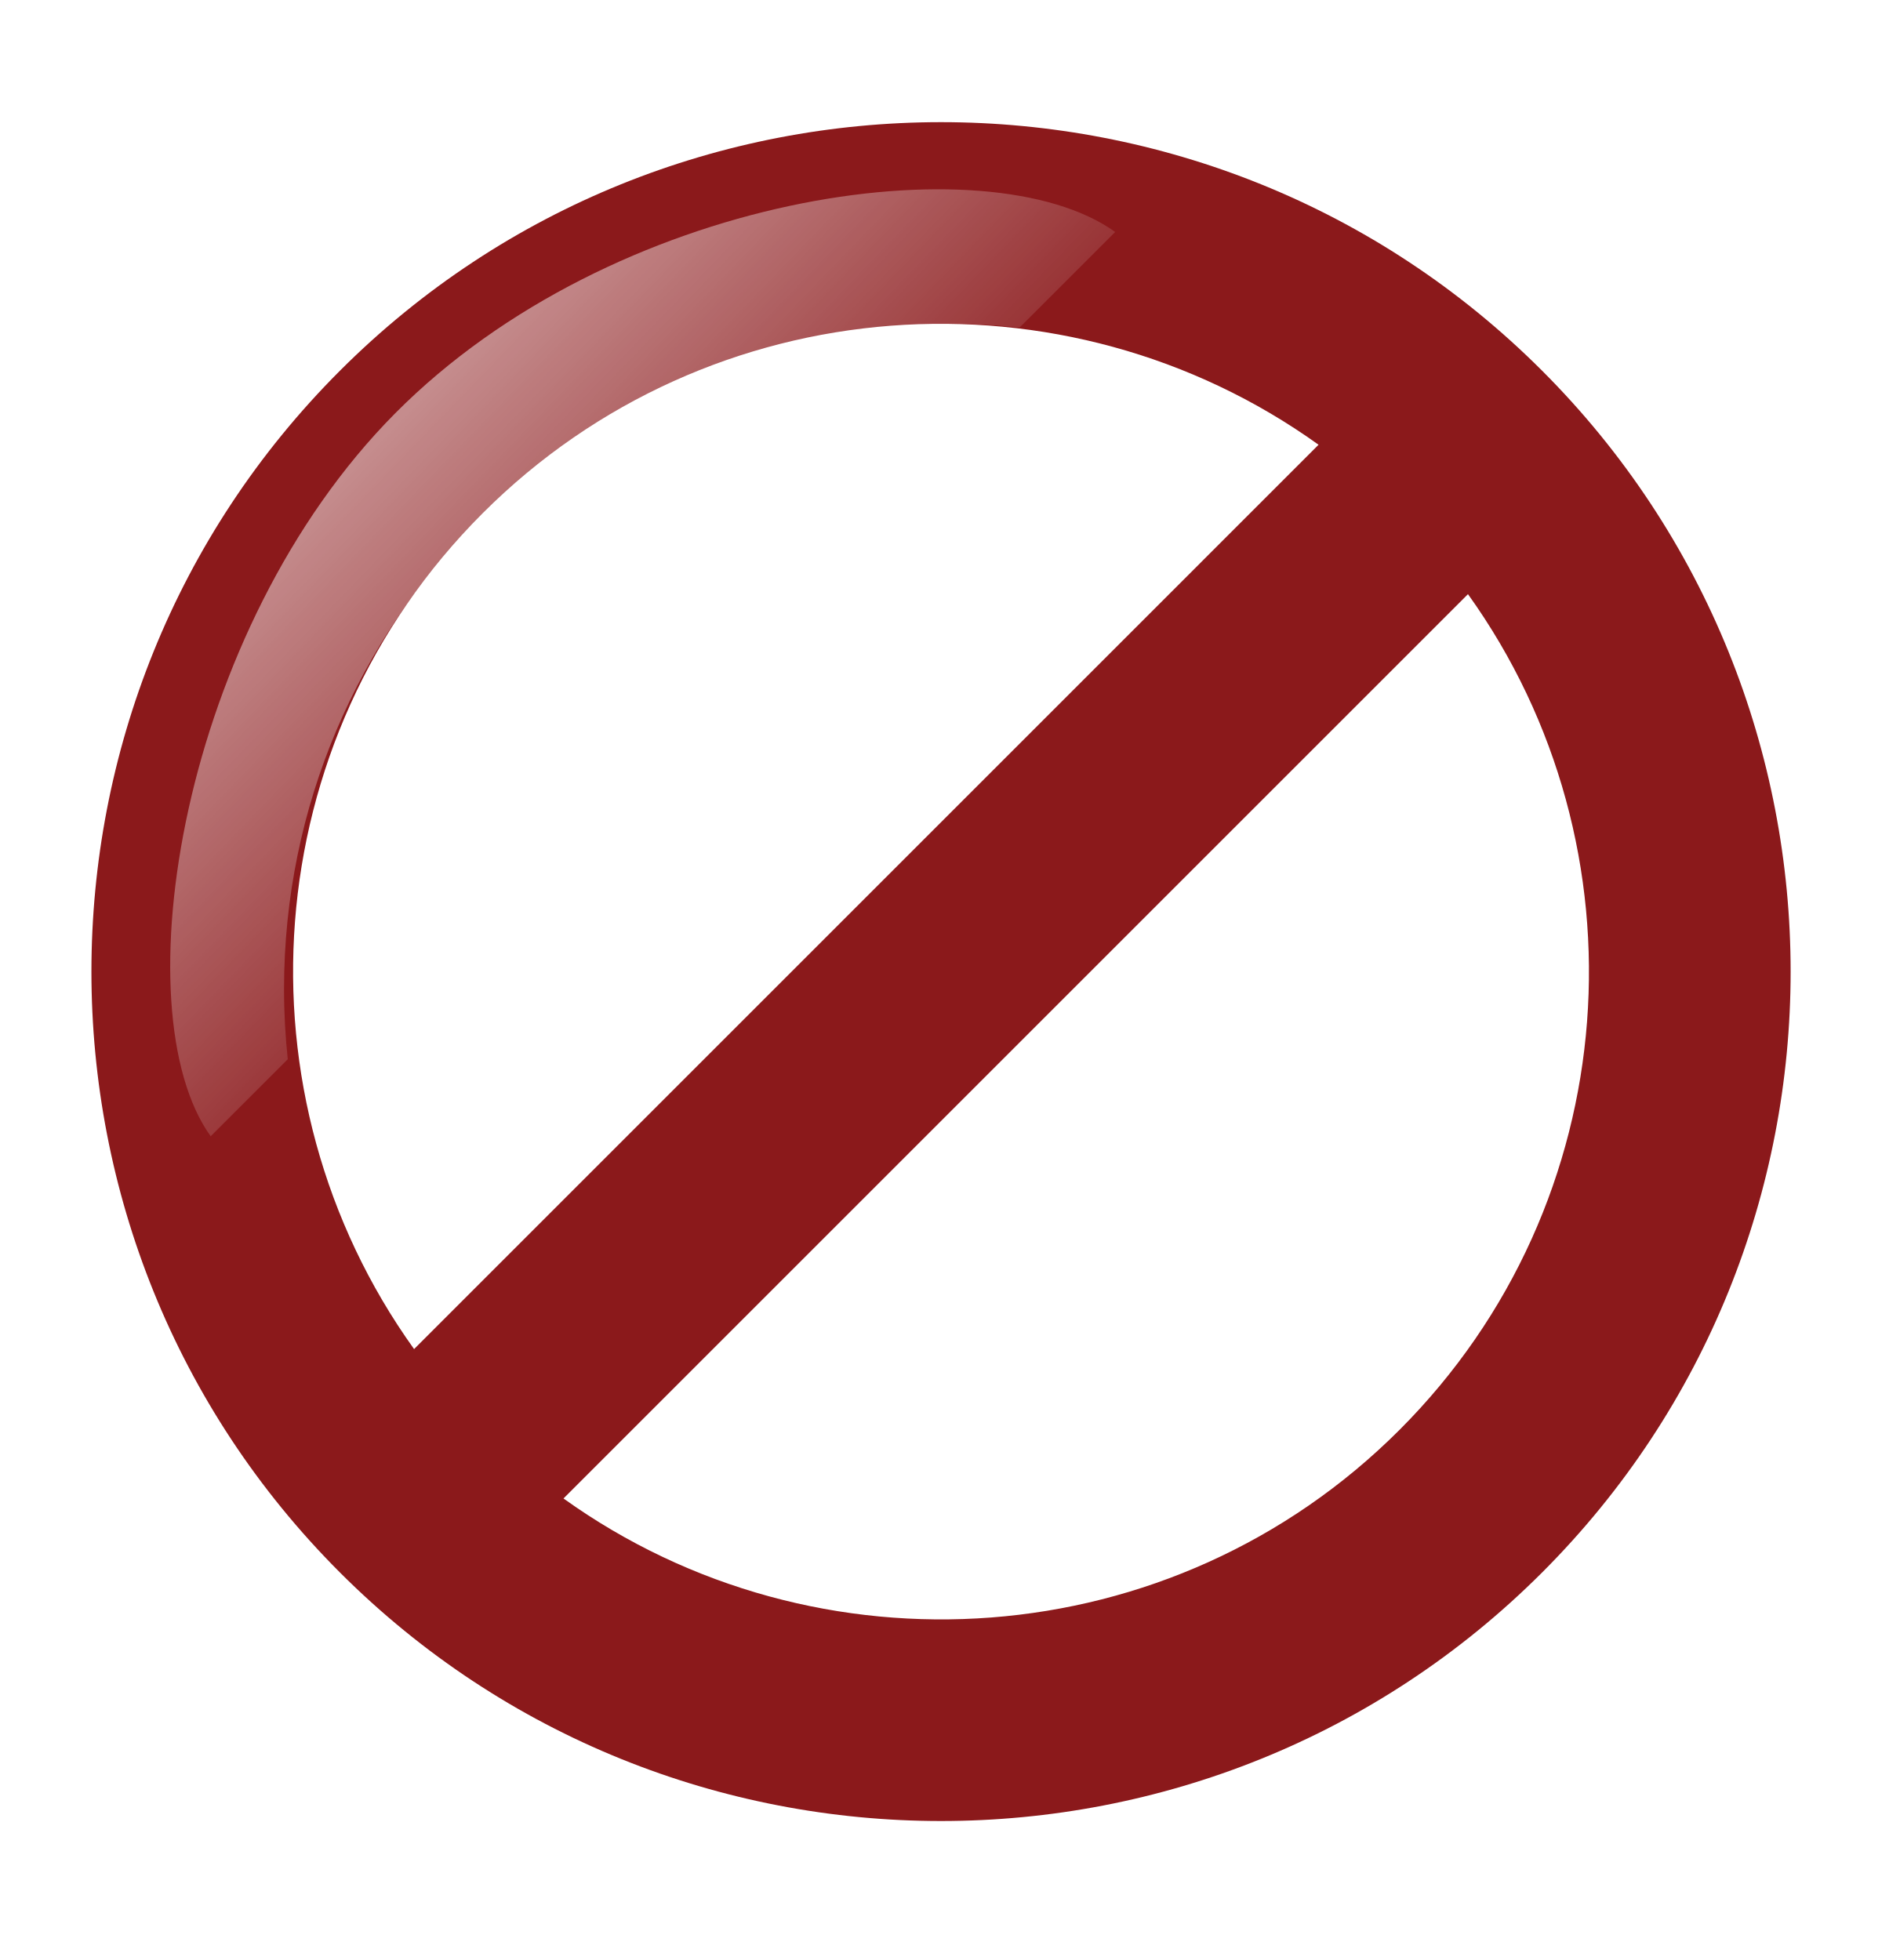
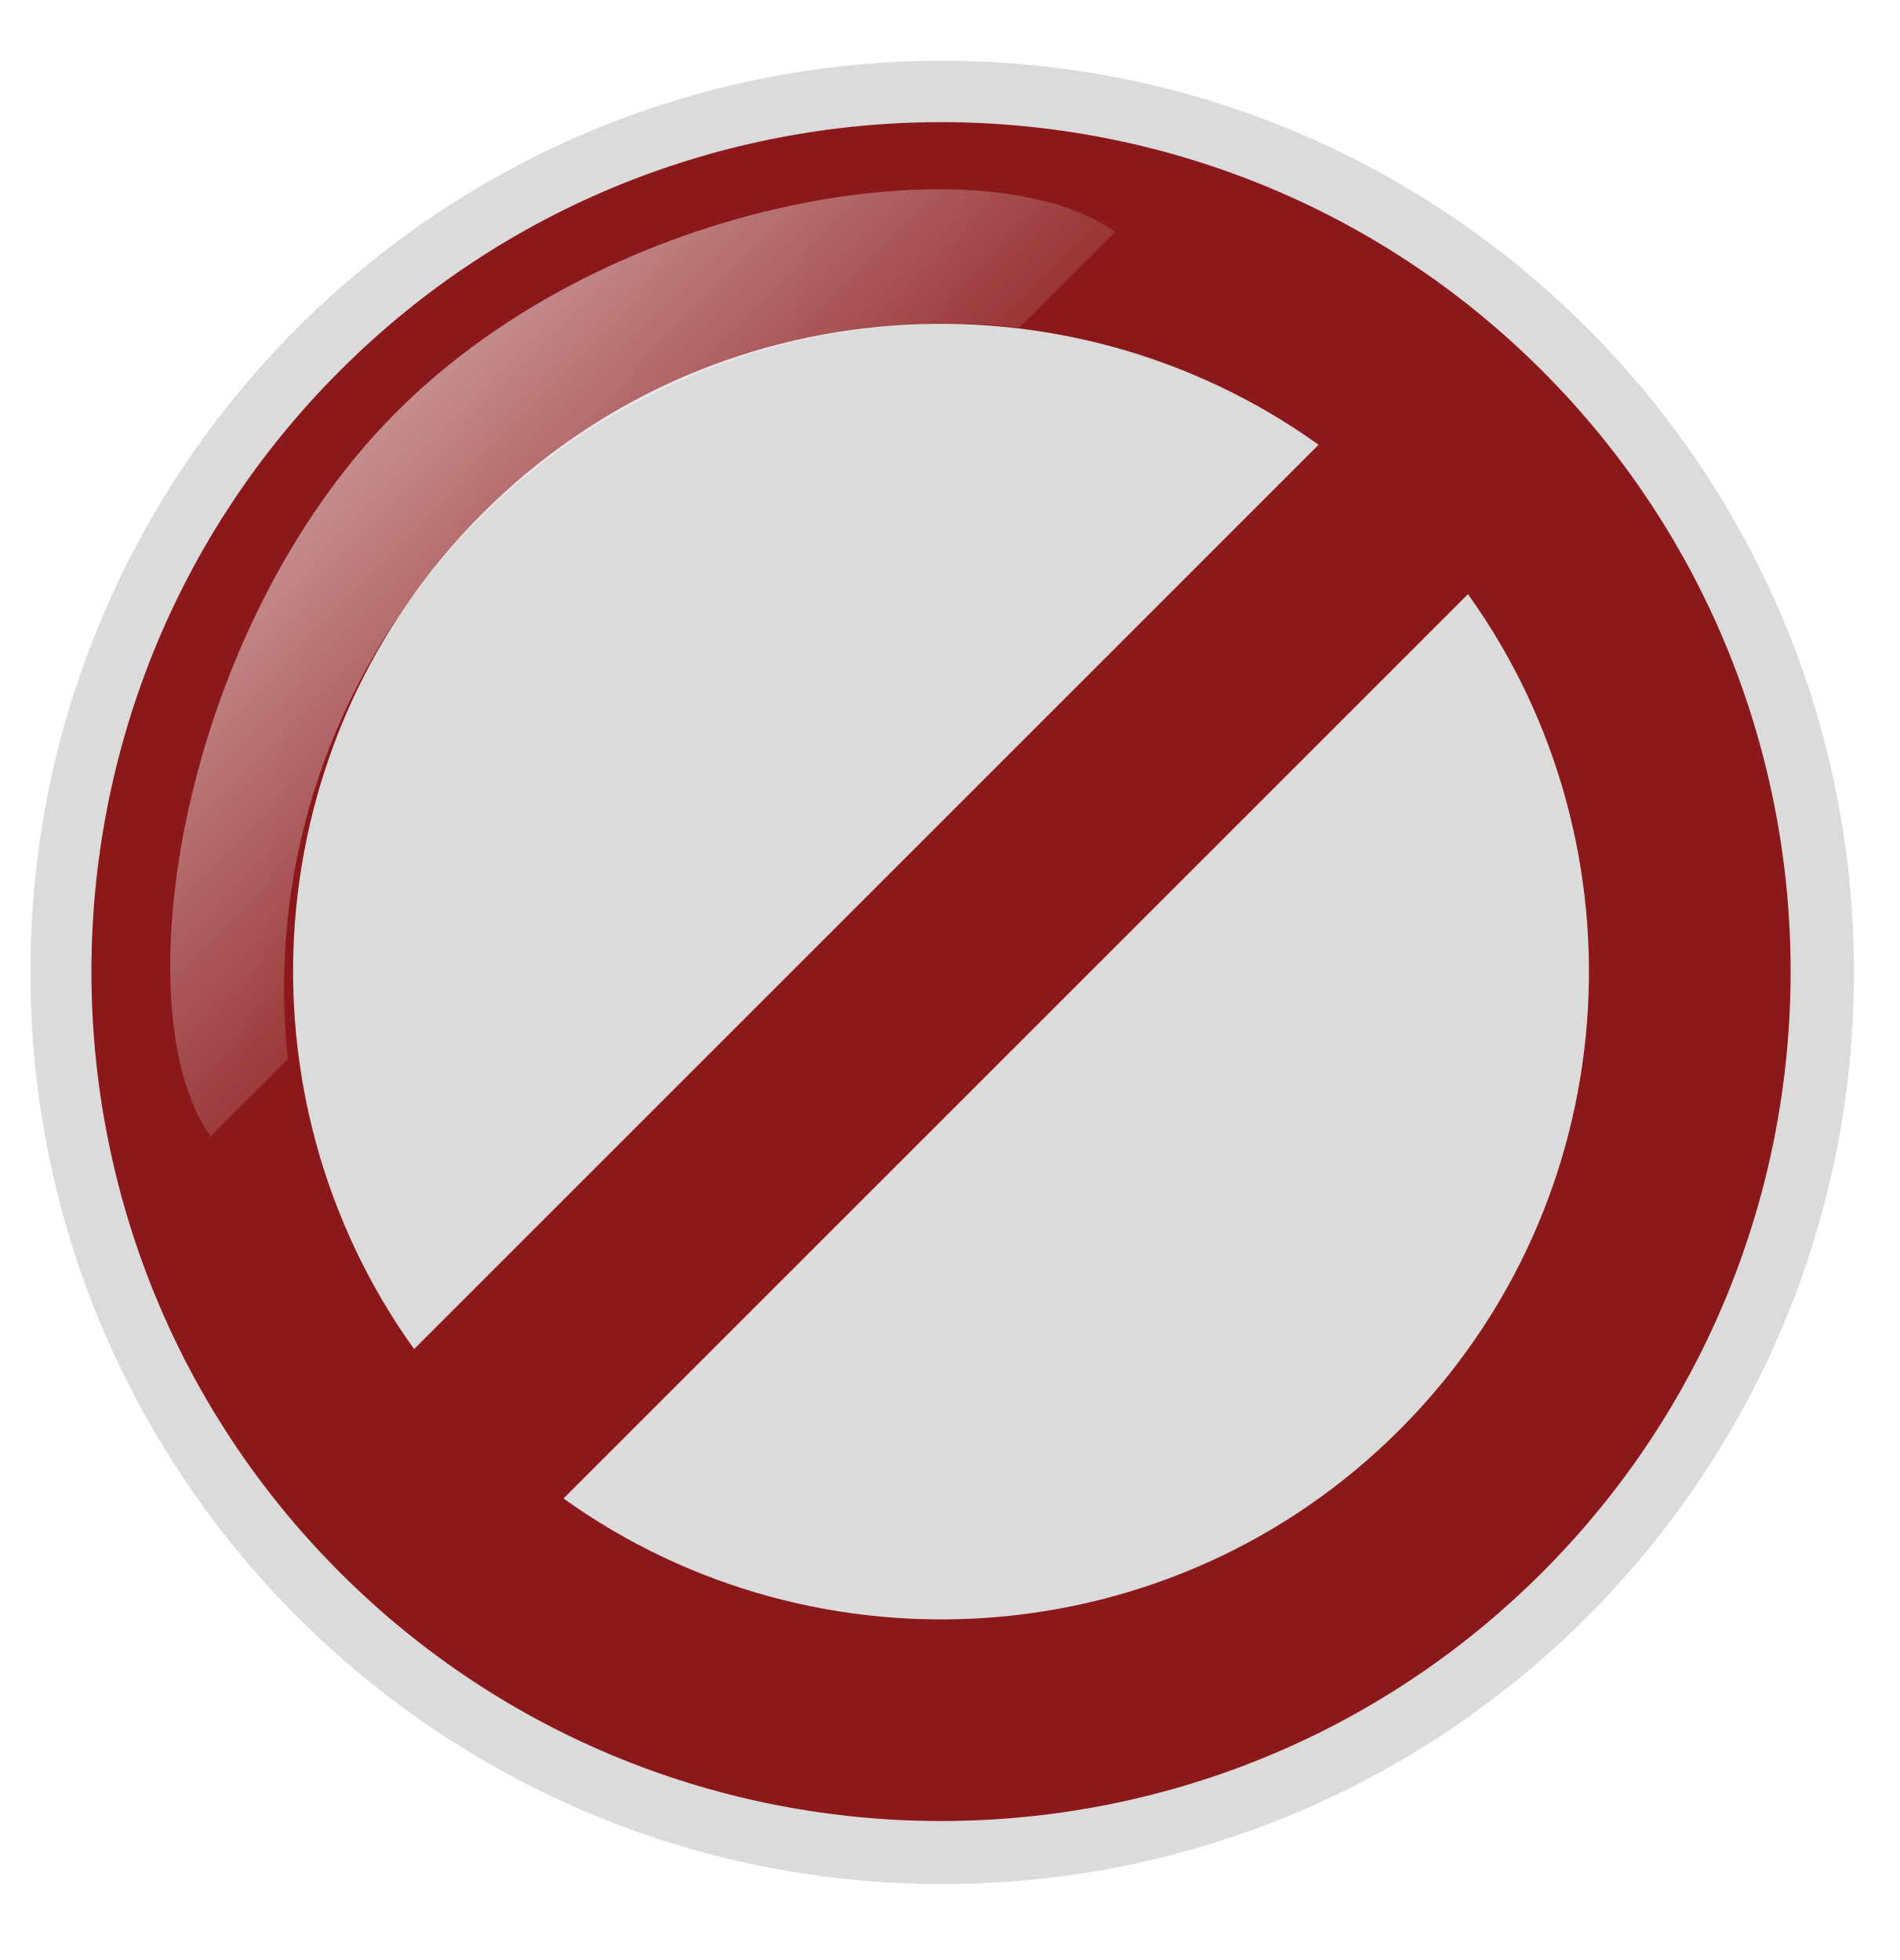
<svg xmlns="http://www.w3.org/2000/svg" version="1.1" x="0px" y="0px" width="62.5px" height="64.5px" viewBox="0 0 62.5 64.5" enable-background="new 0 0 62.5 64.5" xml:space="preserve">
  <g id="Layer_1">
</g>
  <g id="Layer_2">
    <g>
-       <path fill="#8B191B" d="M50.737,12.198c-10.904-10.904-28.647-10.904-39.551,0c-10.904,10.904-10.904,28.646,0,39.551    c10.903,10.904,28.646,10.903,39.551,0C61.641,40.844,61.641,23.103,50.737,12.198z M15.879,16.891    c7.479-7.479,19.176-8.229,27.504-2.255l-29.759,29.76C7.649,36.065,8.399,24.37,15.879,16.891z M18.54,49.312l29.759-29.759    c5.974,8.328,5.225,20.024-2.255,27.504C38.565,54.536,26.869,55.285,18.54,49.312z" />
-       <linearGradient id="SVGID_1_" gradientUnits="userSpaceOnUse" x1="10.44" y1="11.535" x2="24.942" y2="25.536">
-         <stop offset="0.005" style="stop-color:#FFFFFF" />
-         <stop offset="1" style="stop-color:#FFFFFF;stop-opacity:0" />
-       </linearGradient>
-       <path opacity="0.6" fill="url(#SVGID_1_)" d="M9.345,32.547c0-12.071,9.819-21.891,21.891-21.891c0.78,0,1.551,0.043,2.31,0.123    l3.146-3.145C32.496,4.625,20.175,6.376,13.003,13.6c-7.066,7.119-9.037,19.658-6.071,23.793l2.536-2.536    C9.388,34.098,9.345,33.328,9.345,32.547z" />
+       <path fill="#DBDBDB" d="M31,2C14.432,2,1,15.432,1,32s13.432,30,30,30s30-13.432,30-30S47.568,2,31,2z" />
+       <g>
+         <path fill="#8B191B" d="M50.737,12.198c-10.904-10.904-28.647-10.904-39.551,0c-10.904,10.904-10.904,28.646,0,39.551     c10.903,10.904,28.646,10.903,39.551,0C61.641,40.844,61.641,23.103,50.737,12.198z M15.879,16.891     c7.479-7.479,19.176-8.229,27.504-2.255l-29.759,29.76C7.649,36.065,8.399,24.37,15.879,16.891z M18.54,49.312l29.759-29.759     c5.974,8.328,5.225,20.024-2.255,27.504C38.565,54.536,26.869,55.285,18.54,49.312z" />
+         <linearGradient id="SVGID_1_" gradientUnits="userSpaceOnUse" x1="10.441" y1="11.536" x2="24.942" y2="25.537">
+           <stop offset="0.005" style="stop-color:#FFFFFF" />
+           <stop offset="1" style="stop-color:#FFFFFF;stop-opacity:0" />
+         </linearGradient>
+         <path opacity="0.6" fill="url(#SVGID_1_)" d="M9.345,32.547c0-12.071,9.819-21.891,21.891-21.891c0.78,0,1.551,0.043,2.31,0.123     l3.146-3.145C32.496,4.625,20.175,6.376,13.003,13.6c-7.066,7.119-9.037,19.658-6.071,23.793l2.536-2.536     C9.388,34.098,9.345,33.328,9.345,32.547z" />
+       </g>
    </g>
  </g>
</svg>
